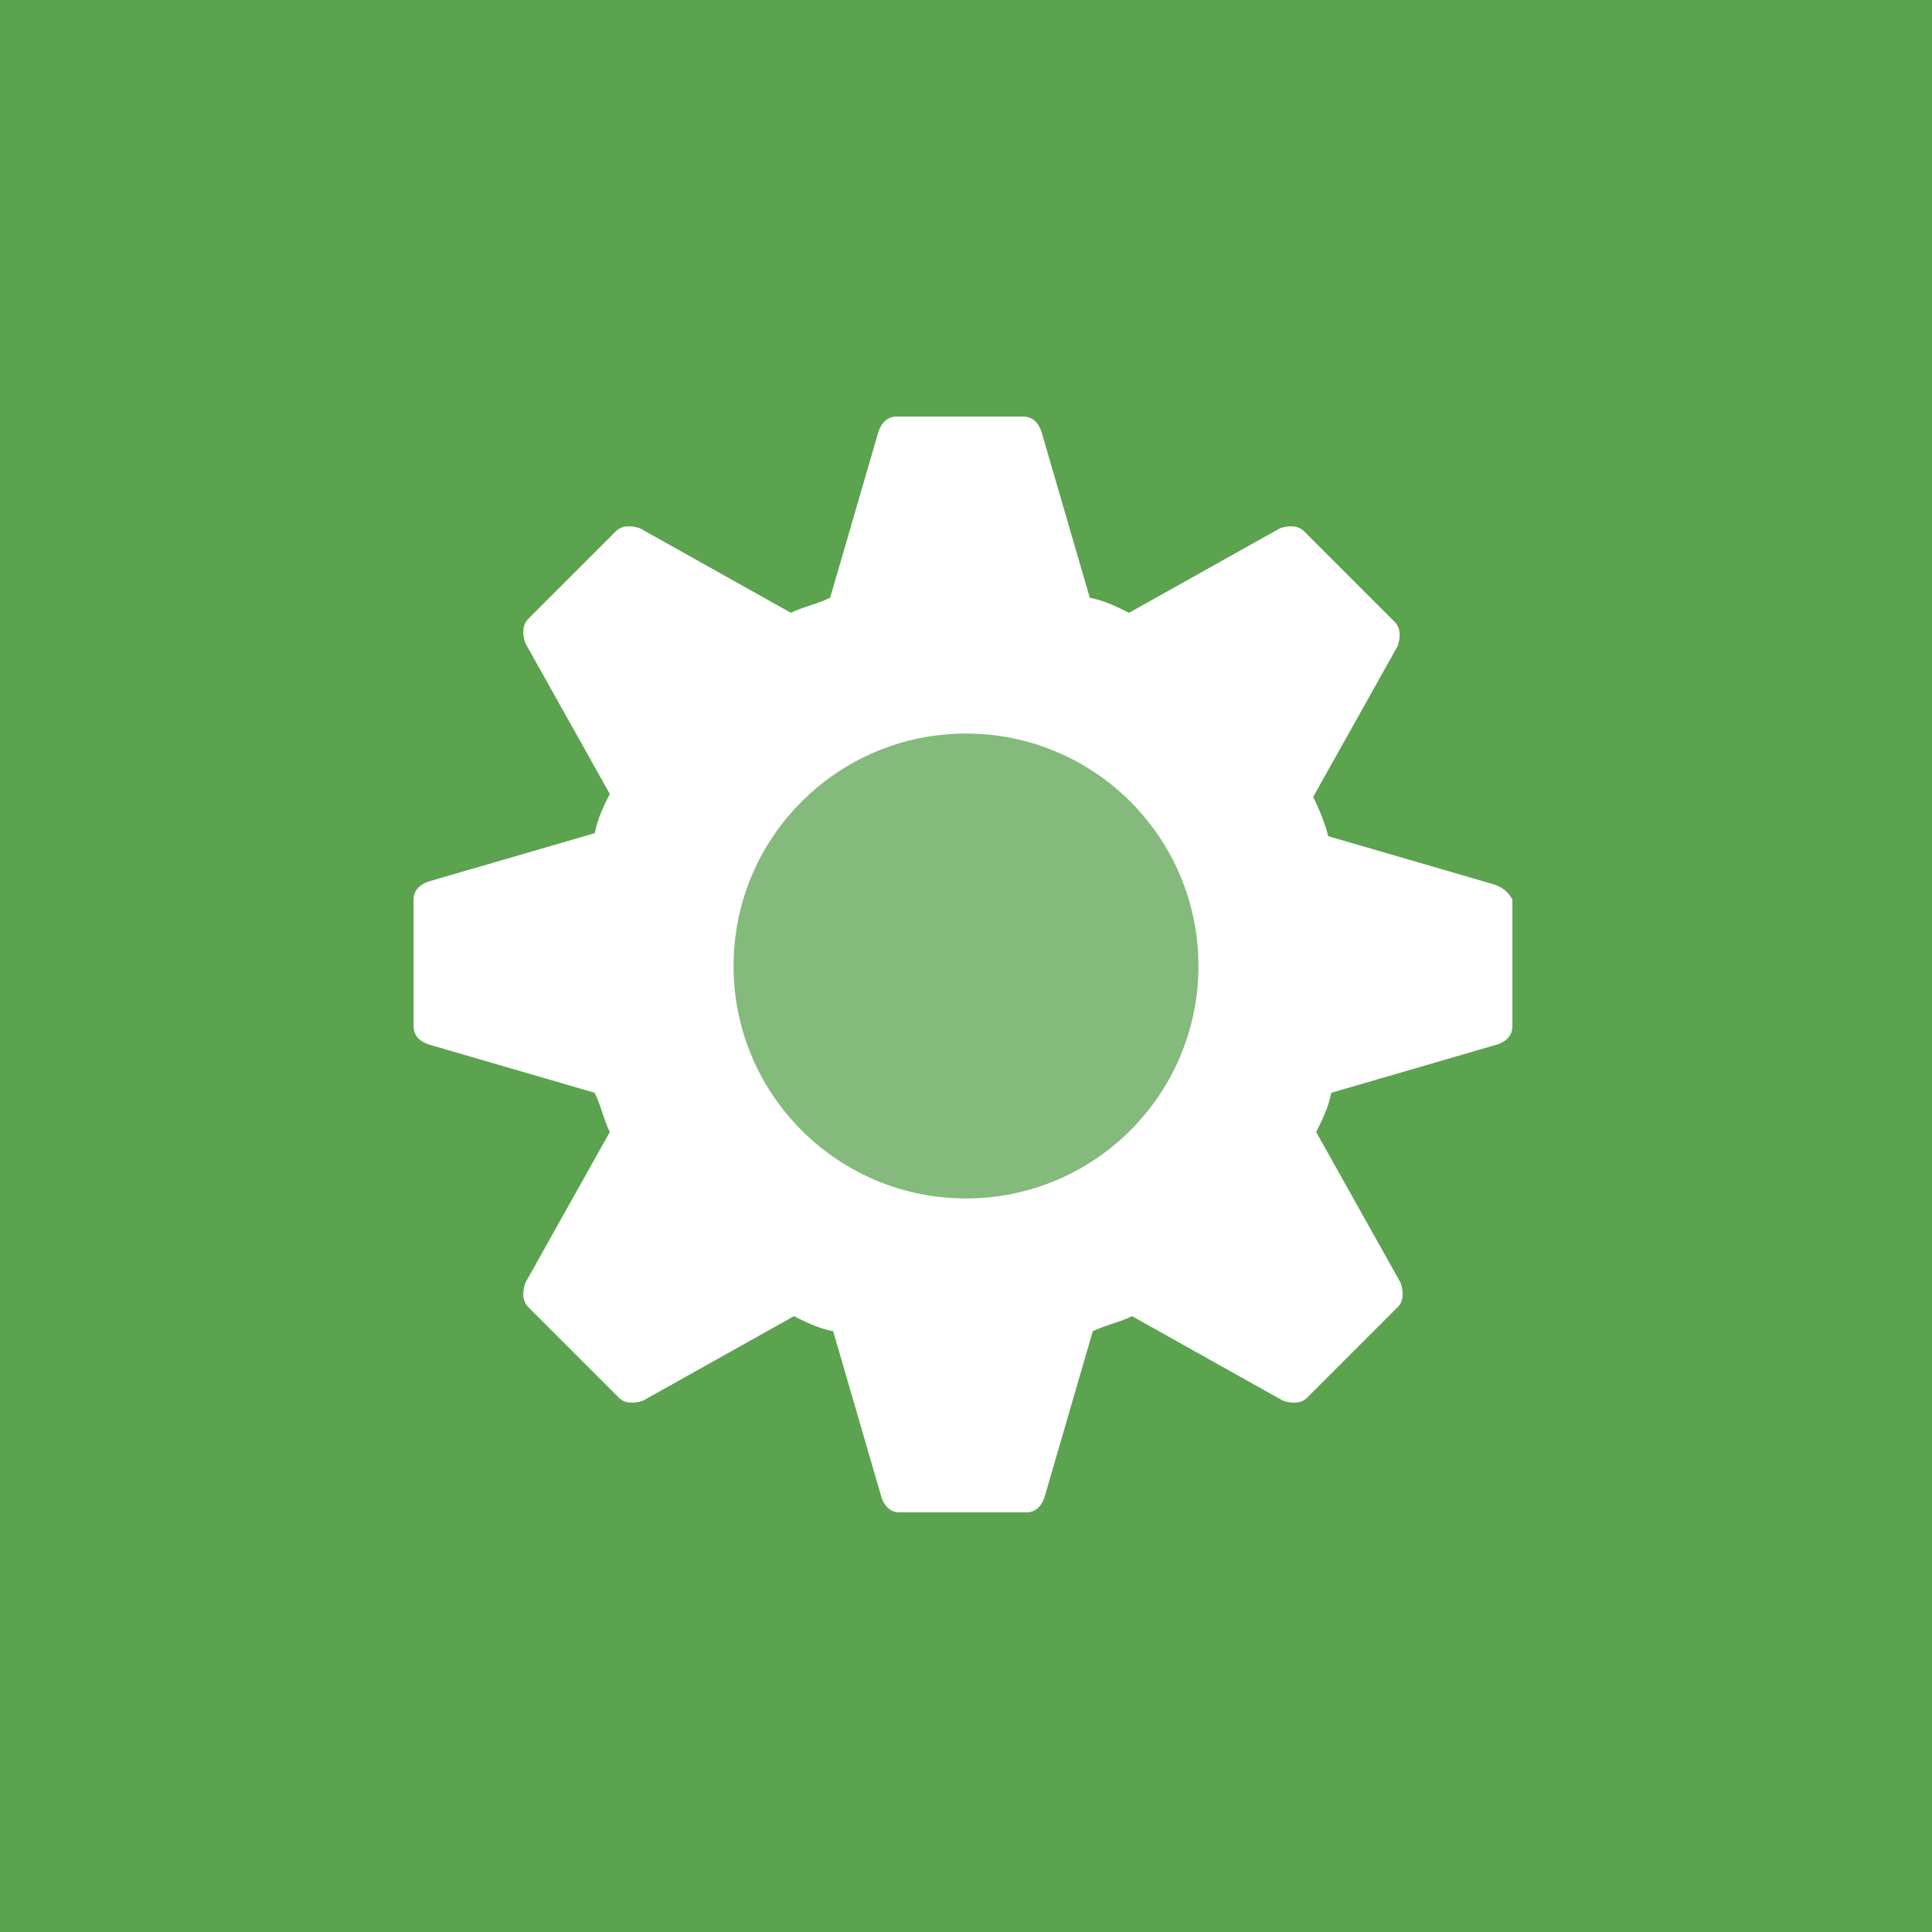
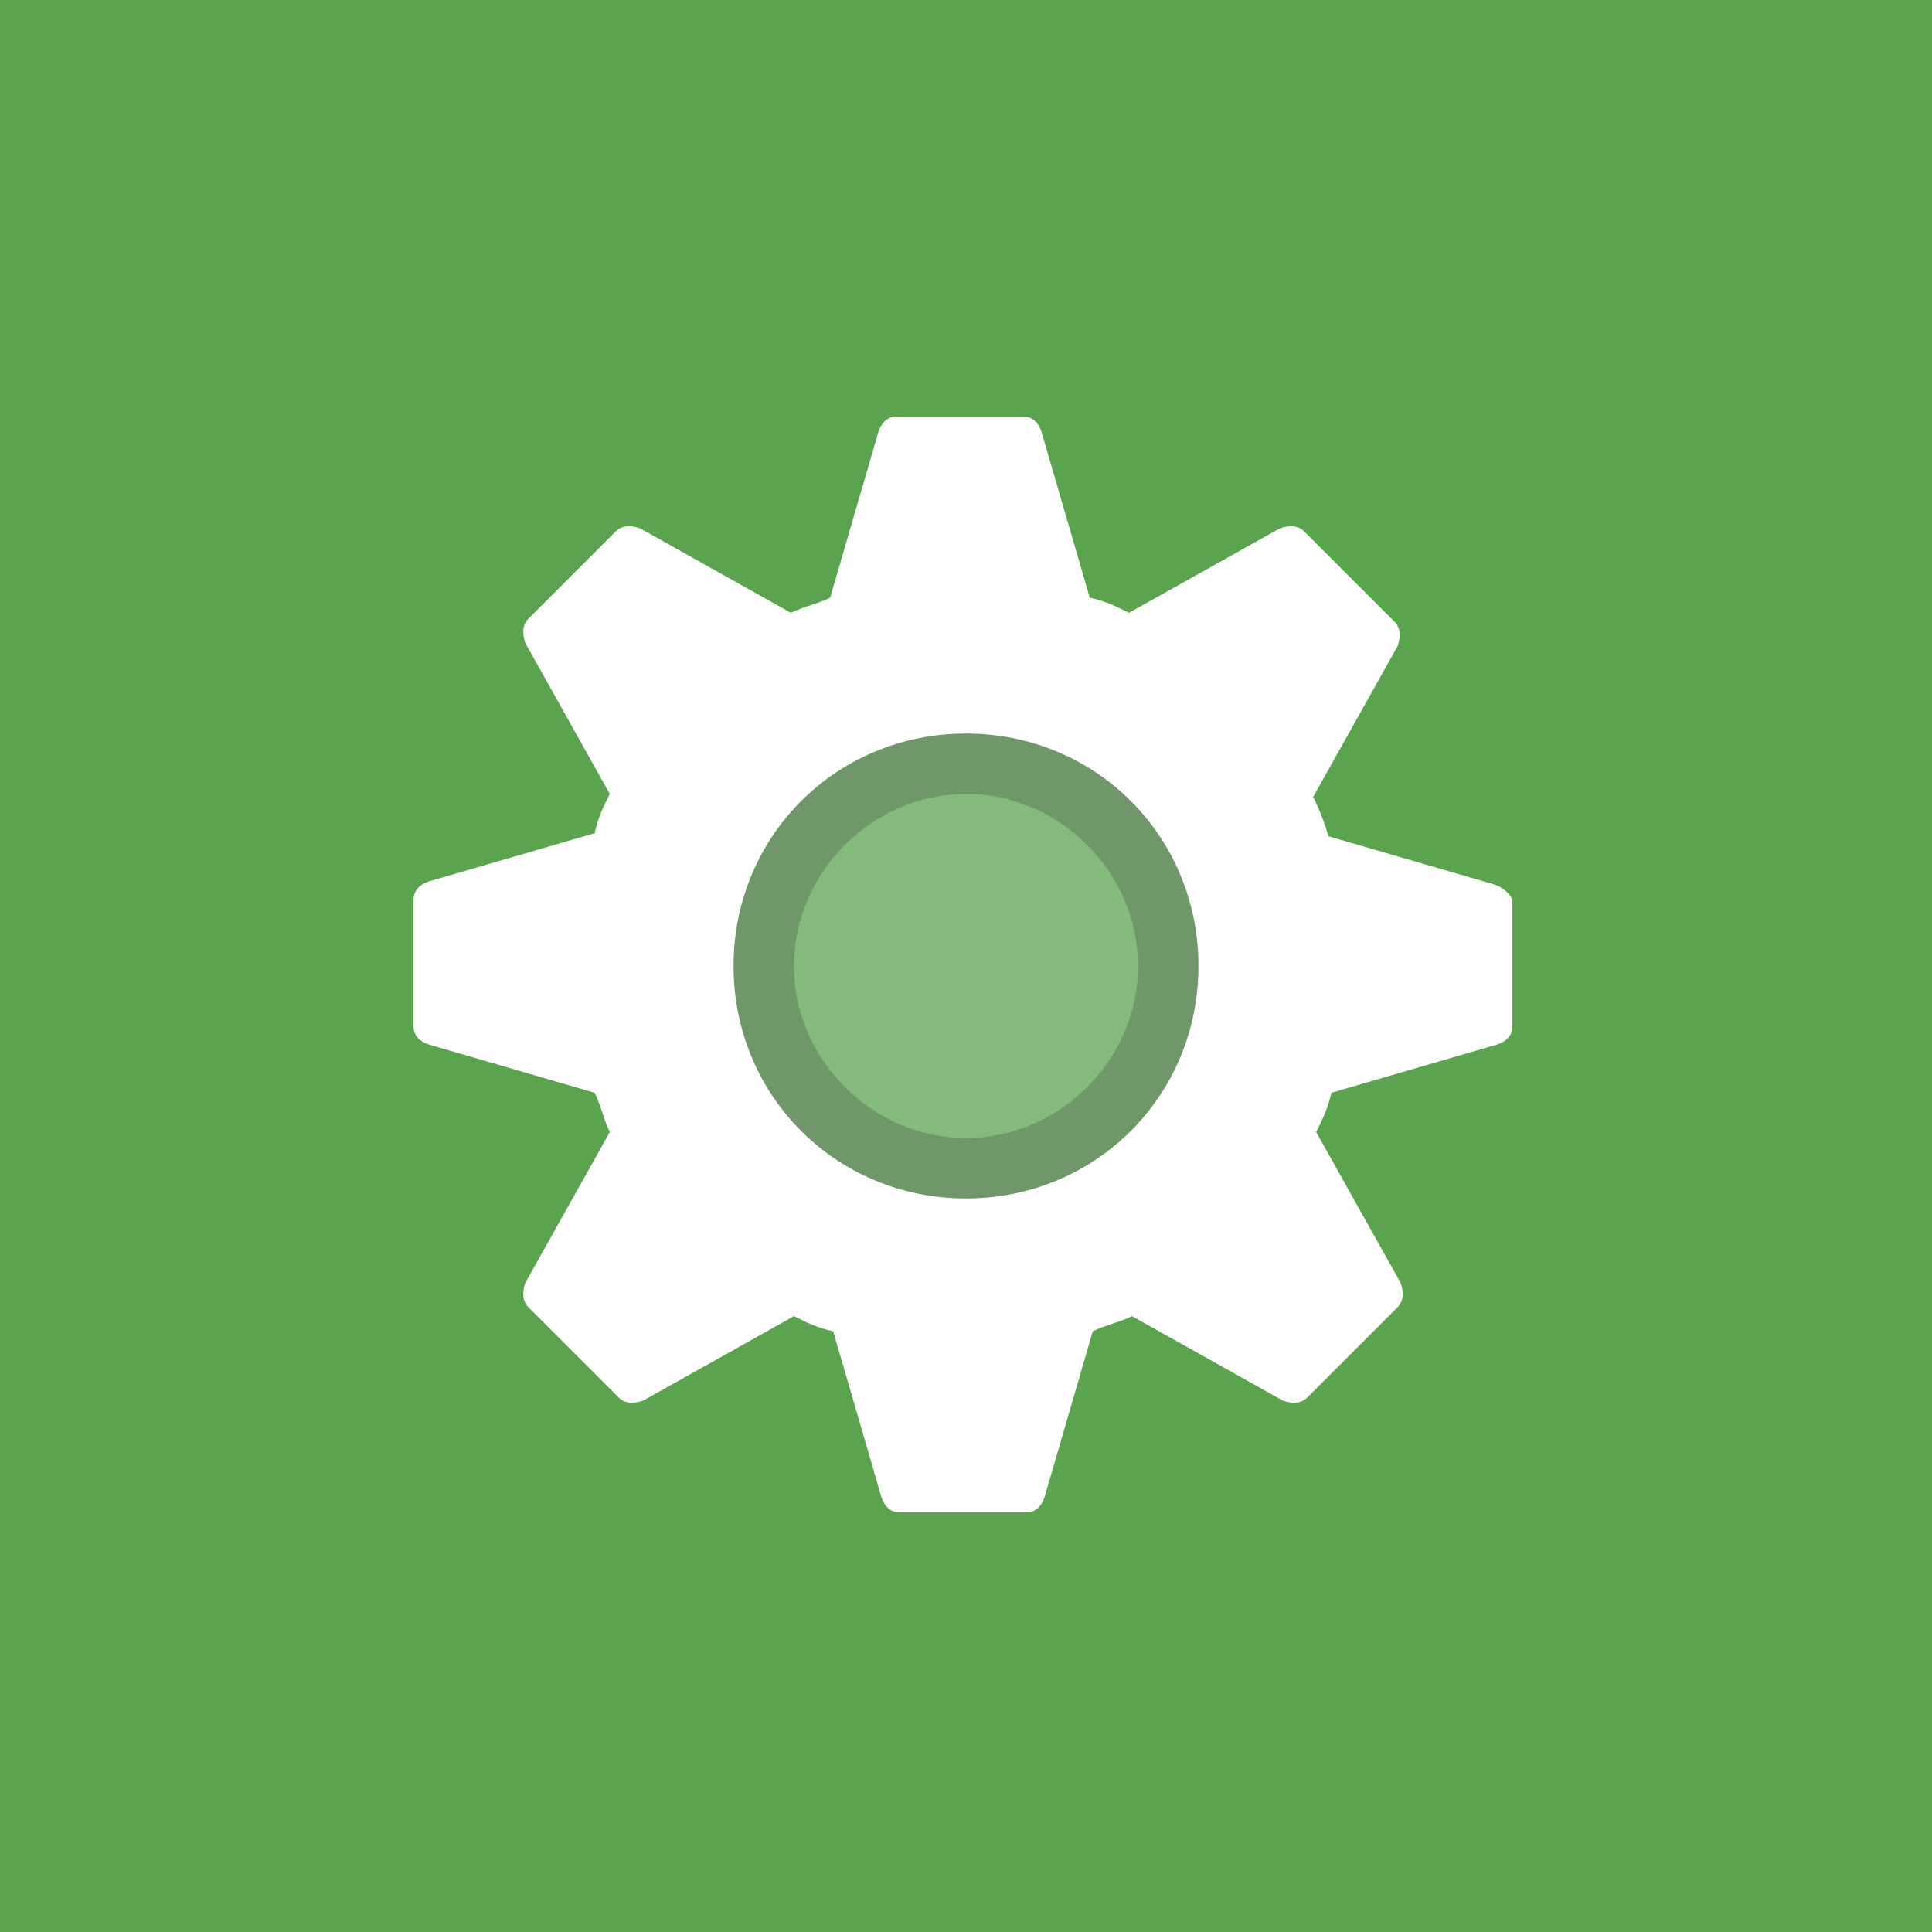
<svg xmlns="http://www.w3.org/2000/svg" version="1.1" id="Ebene_1" x="0px" y="0px" viewBox="0 0 64 64" enable-background="new 0 0 64 64" xml:space="preserve">
  <path fill="#5BA34F" d="M0,0h64v64H0V0z" />
  <path fill="#FFFFFF" d="M49.5,29.3L44,27.7c-0.1-0.4-0.3-0.9-0.5-1.3l2.8-5c0.1-0.3,0.1-0.6-0.1-0.8l-3-3c-0.2-0.2-0.5-0.2-0.8-0.1  l-5,2.8c-0.4-0.2-0.8-0.4-1.3-0.5l-1.6-5.5c-0.1-0.3-0.3-0.5-0.6-0.5h-4.2c-0.3,0-0.5,0.2-0.6,0.5l-1.6,5.5  c-0.4,0.2-0.9,0.3-1.3,0.5l-5-2.8c-0.3-0.1-0.6-0.1-0.8,0.1l-2.9,2.9c-0.2,0.2-0.2,0.5-0.1,0.8l2.8,5c-0.2,0.4-0.4,0.8-0.5,1.3  l-5.5,1.6c-0.3,0.1-0.5,0.3-0.5,0.6V34c0,0.3,0.2,0.5,0.5,0.6l5.5,1.6c0.2,0.4,0.3,0.9,0.5,1.3l-2.8,5c-0.1,0.3-0.1,0.6,0.1,0.8l3,3  c0.2,0.2,0.5,0.2,0.8,0.1l5-2.8c0.4,0.2,0.8,0.4,1.3,0.5l1.6,5.5c0.1,0.3,0.3,0.5,0.6,0.5H34c0.3,0,0.5-0.2,0.6-0.5l1.6-5.5  c0.4-0.2,0.9-0.3,1.3-0.5l5,2.8c0.3,0.1,0.6,0.1,0.8-0.1l3-3c0.2-0.2,0.2-0.5,0.1-0.8l-2.8-5c0.2-0.4,0.4-0.8,0.5-1.3l5.5-1.6  c0.3-0.1,0.5-0.3,0.5-0.6v-4.2C50,29.6,49.8,29.4,49.5,29.3z" />
-   <circle opacity="0.75" fill="#5BA34F" cx="32" cy="32" r="7.7" />
+   <g opacity="0.75" enable-background="new    ">
+     <circle fill="#5BA34F" cx="32" cy="32" r="6.7" />
+     <path fill="#3F7437" d="M32,26.3c3.1,0,5.7,2.6,5.7,5.7s-2.6,5.7-5.7,5.7s-5.7-2.6-5.7-5.7S28.9,26.3,32,26.3 M32,24.3   c-4.3,0-7.7,3.4-7.7,7.7s3.4,7.7,7.7,7.7s7.7-3.4,7.7-7.7S36.3,24.3,32,24.3L32,24.3z" />
+   </g>
</svg>
